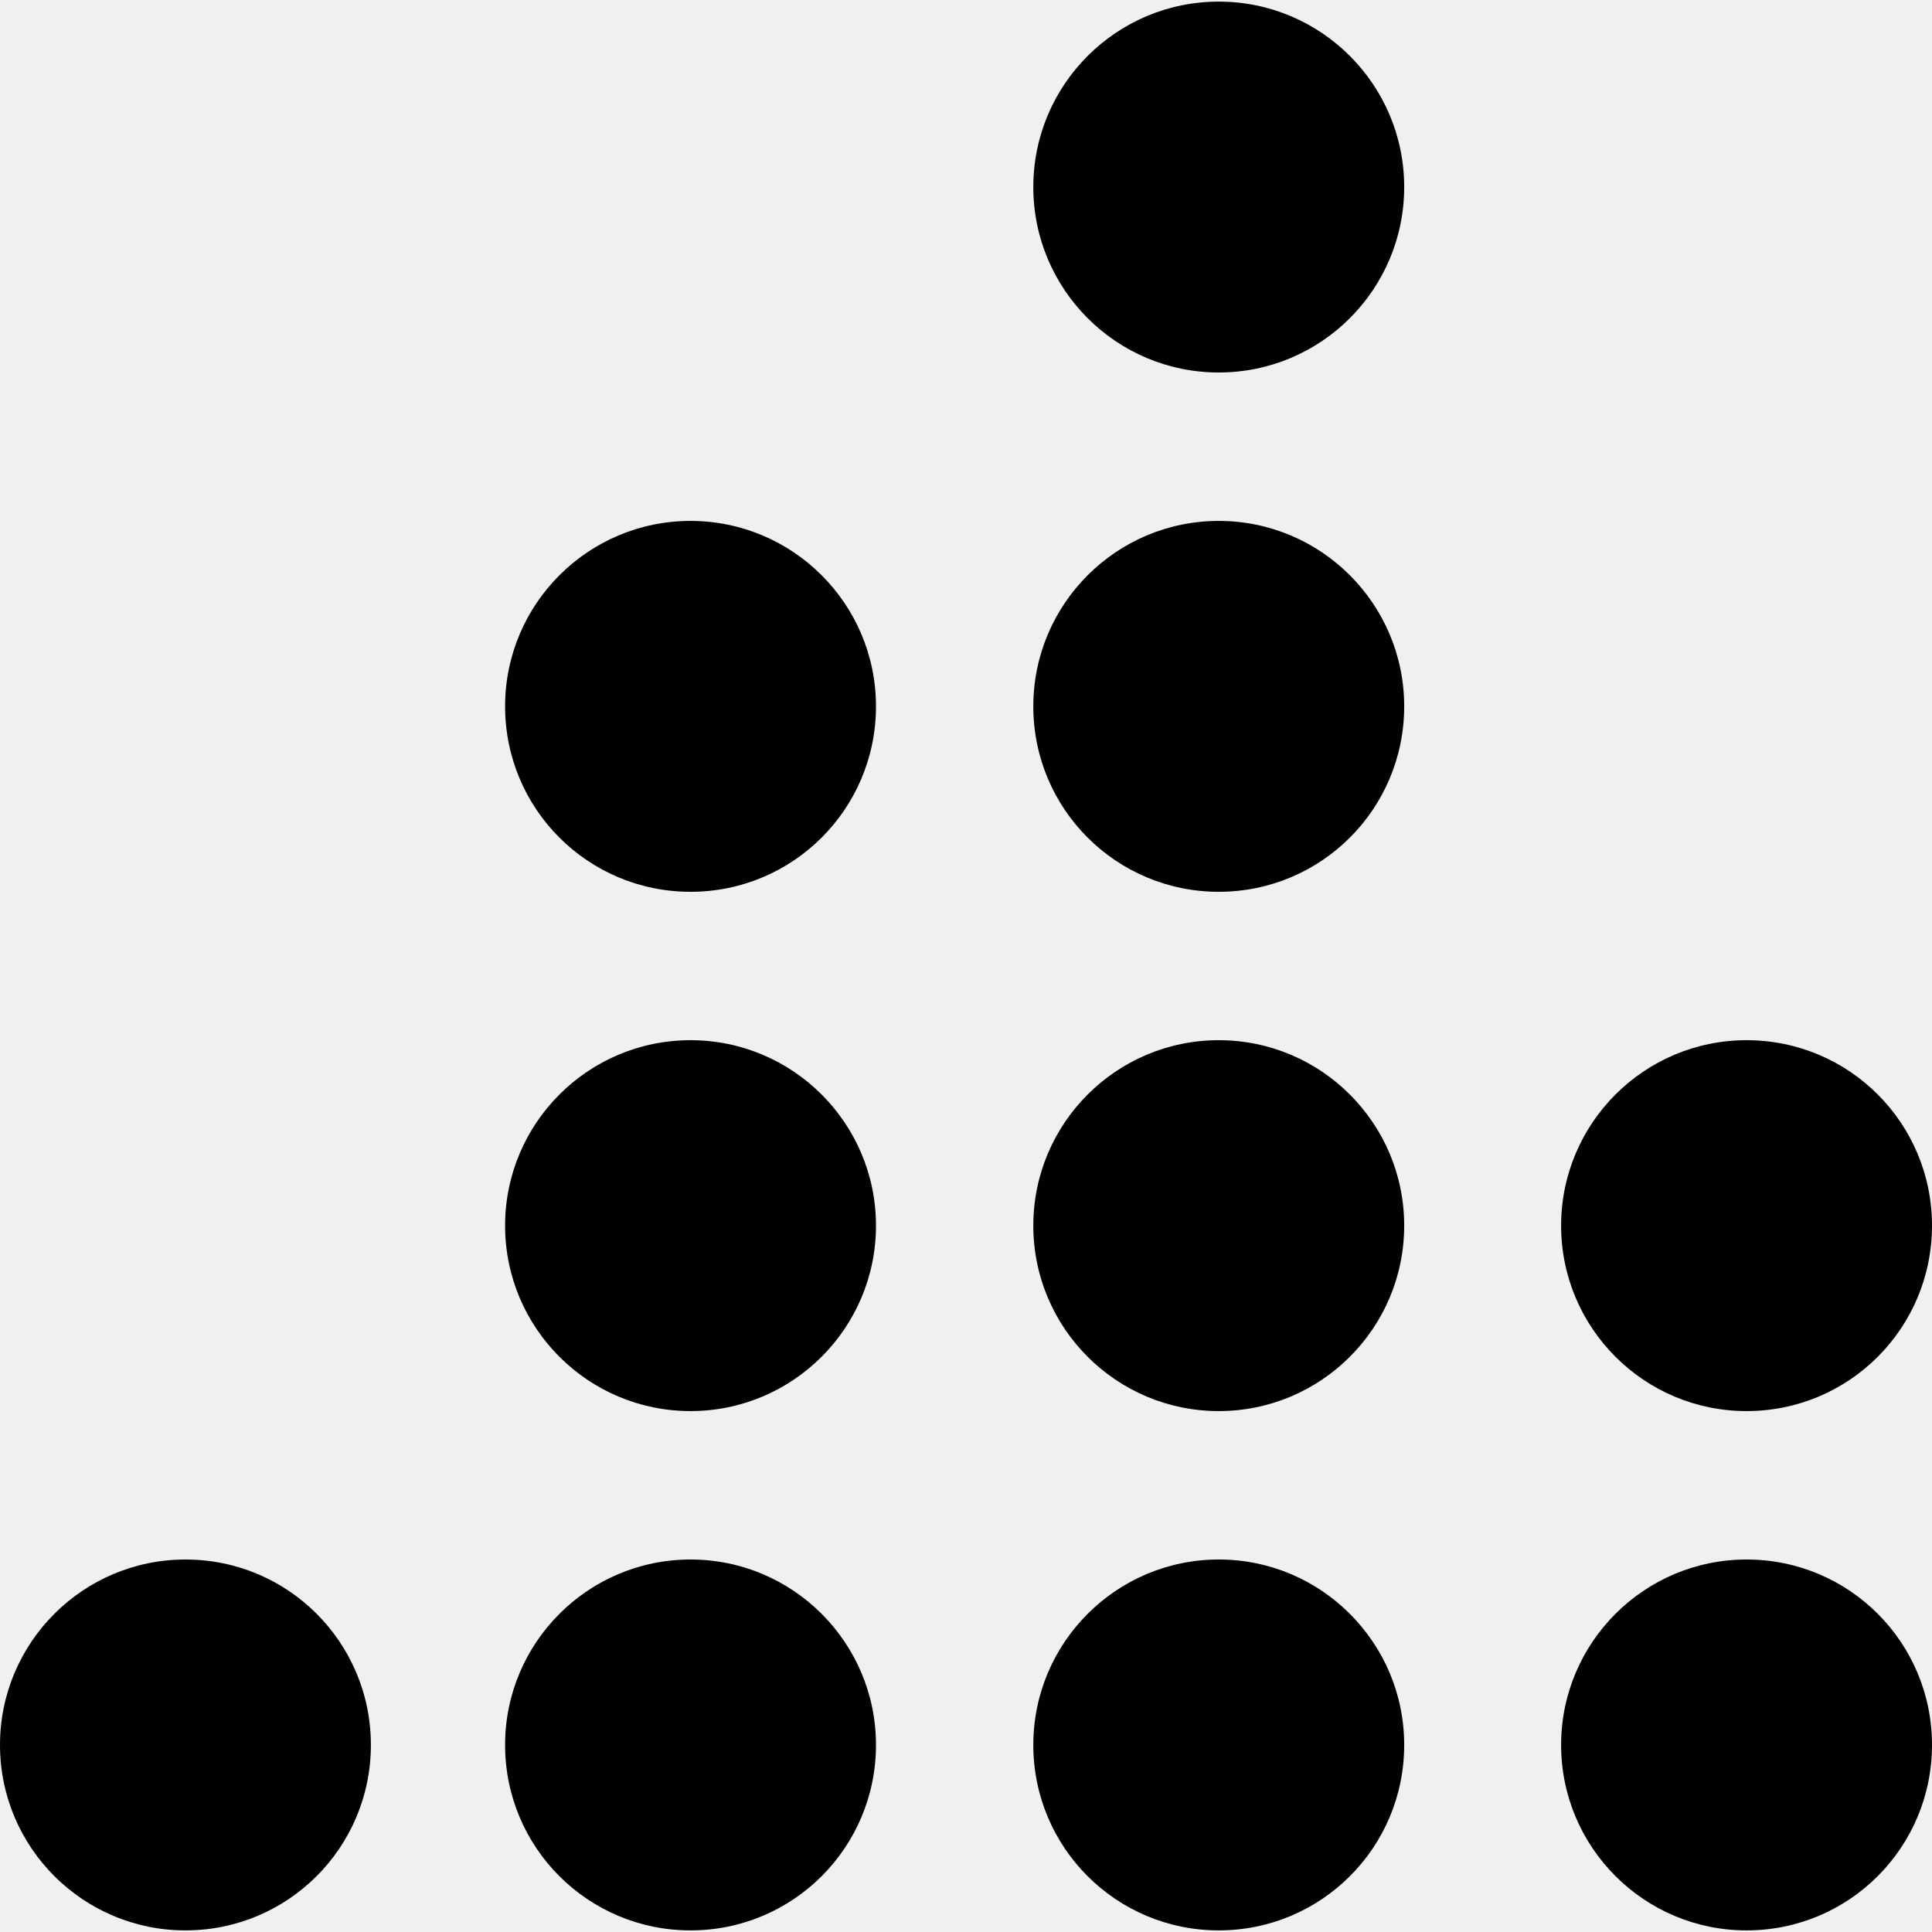
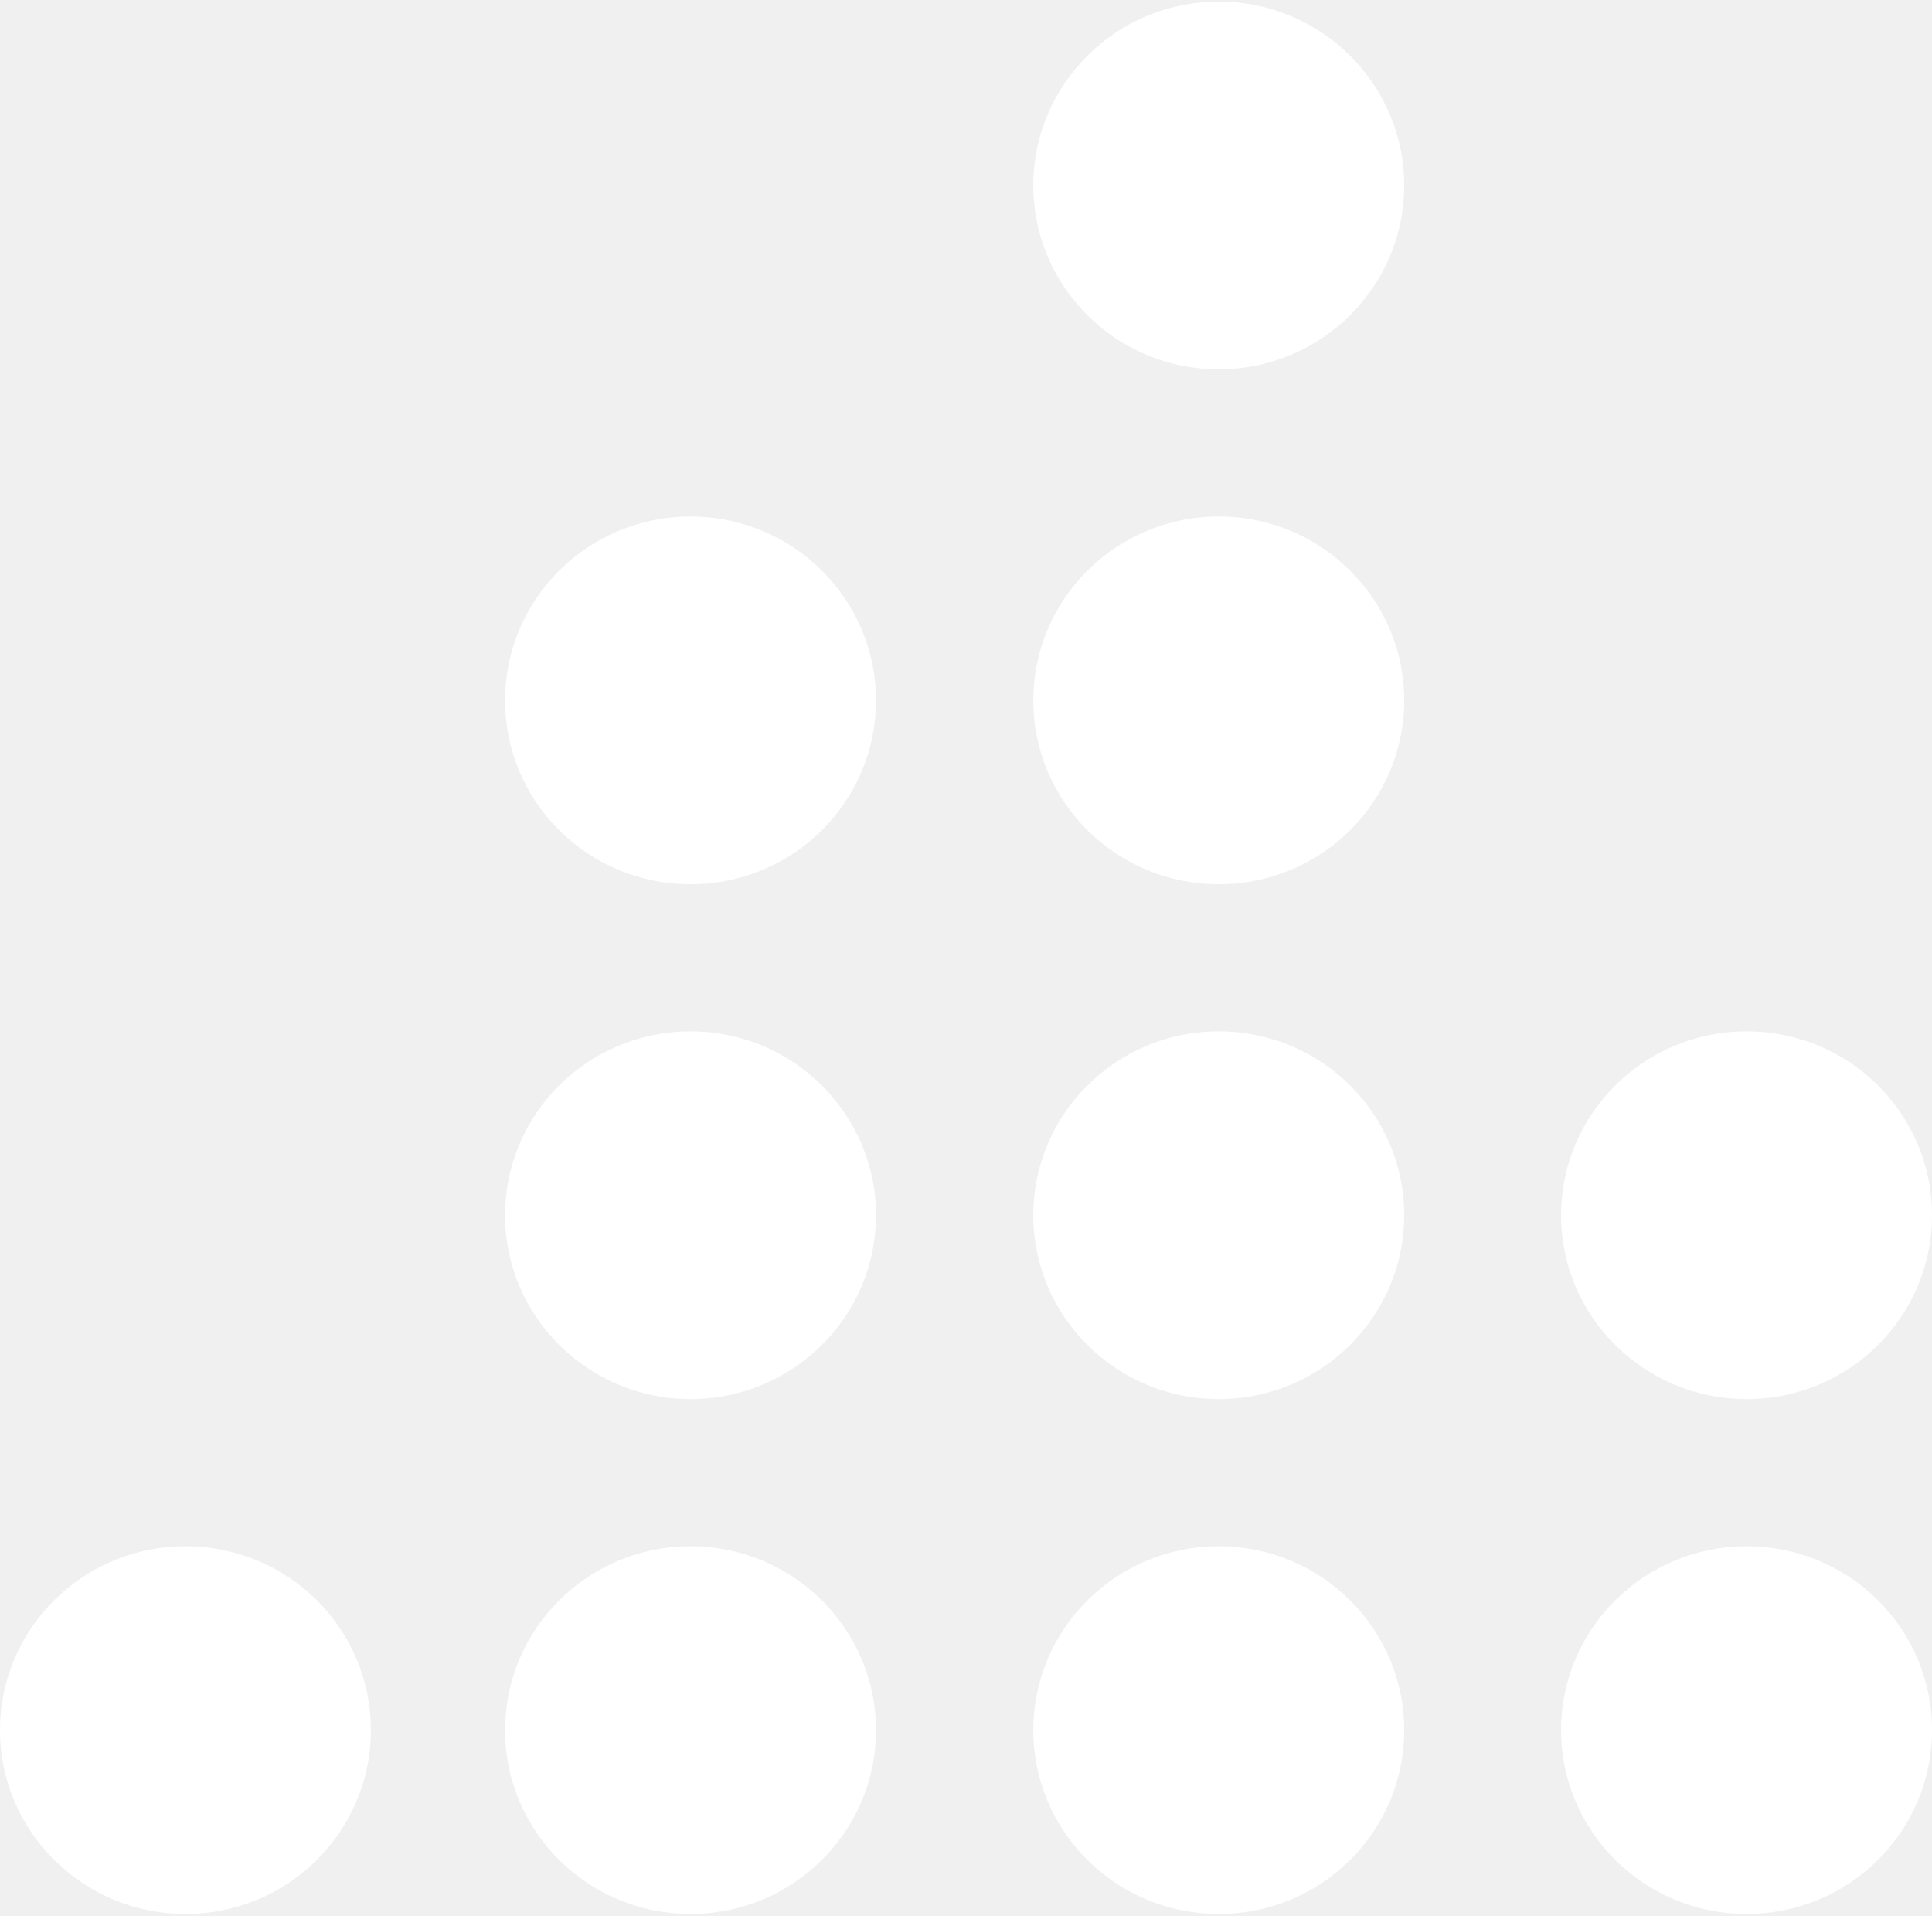
- <svg xmlns="http://www.w3.org/2000/svg" height="800px" width="800px" version="1.1" id="Capa_1" viewBox="0 0 45.767 45.767" xml:space="preserve">
-   <g>
-     <g>
-       <path style="fill:#010002;" d="M11.965,41.336c0-2.425,1.968-4.393,4.393-4.393l0,0c2.425,0,4.393,1.968,4.393,4.393l0,0    c0,2.434-1.968,4.393-4.393,4.393l0,0C13.933,45.73,11.965,43.77,11.965,41.336z M11.965,29.034c0-2.425,1.968-4.393,4.393-4.393    l0,0c2.425,0,4.393,1.968,4.393,4.393l0,0c0,2.425-1.968,4.393-4.393,4.393l0,0C13.933,33.428,11.965,31.46,11.965,29.034z     M11.965,16.733c0-2.425,1.968-4.393,4.393-4.393l0,0c2.425,0,4.393,1.968,4.393,4.393l0,0c0,2.434-1.968,4.393-4.393,4.393l0,0    C13.933,21.126,11.965,19.167,11.965,16.733z" />
-     </g>
-     <g>
-       <path style="fill:#010002;" d="M24.478,41.336c0-2.425,1.968-4.393,4.393-4.393l0,0c2.425,0,4.393,1.968,4.393,4.393l0,0    c0,2.434-1.968,4.393-4.393,4.393l0,0C26.446,45.73,24.478,43.77,24.478,41.336z M24.478,29.034c0-2.425,1.968-4.393,4.393-4.393    l0,0c2.425,0,4.393,1.968,4.393,4.393l0,0c0,2.425-1.968,4.393-4.393,4.393l0,0C26.446,33.428,24.478,31.46,24.478,29.034z     M24.478,16.733c0-2.425,1.968-4.393,4.393-4.393l0,0c2.425,0,4.393,1.968,4.393,4.393l0,0c0,2.434-1.968,4.393-4.393,4.393l0,0    C26.446,21.126,24.478,19.167,24.478,16.733z M24.478,4.431c0-2.425,1.968-4.393,4.393-4.393l0,0c2.425,0,4.393,1.968,4.393,4.393    l0,0c0,2.425-1.968,4.393-4.393,4.393l0,0C26.446,8.825,24.478,6.856,24.478,4.431z" />
-     </g>
-     <g>
-       <path style="fill:#010002;" d="M36.981,41.336c0-2.425,1.968-4.393,4.393-4.393l0,0c2.434,0,4.393,1.968,4.393,4.393l0,0    c0,2.425-1.959,4.393-4.393,4.393l0,0C38.95,45.73,36.981,43.762,36.981,41.336z M0,41.336c0-2.425,1.968-4.393,4.393-4.393l0,0    c2.434,0,4.393,1.968,4.393,4.393l0,0c0,2.425-1.959,4.393-4.393,4.393l0,0C1.968,45.73,0,43.762,0,41.336z M36.981,29.034    c0-2.425,1.968-4.393,4.393-4.393l0,0c2.434,0,4.393,1.968,4.393,4.393l0,0c0,2.425-1.959,4.393-4.393,4.393l0,0    C38.95,33.428,36.981,31.46,36.981,29.034z" />
-     </g>
+ <svg xmlns="http://www.w3.org/2000/svg" width="116" height="115" viewBox="0 0 116 115" fill="none">
+   <g clip-path="url(#clip0_18_19)">
+     <path d="M30.326 103.866C30.326 97.773 35.314 92.828 41.461 92.828C47.607 92.828 52.595 97.773 52.595 103.866C52.595 109.982 47.607 114.905 41.461 114.905C35.314 114.907 30.326 109.982 30.326 103.866ZM30.326 72.954C30.326 66.861 35.314 61.916 41.461 61.916C47.607 61.916 52.595 66.861 52.595 72.954C52.595 79.048 47.607 83.993 41.461 83.993C35.314 83.995 30.326 79.05 30.326 72.954ZM30.326 42.045C30.326 35.952 35.314 31.007 41.461 31.007C47.607 31.007 52.595 35.952 52.595 42.045C52.595 48.161 47.607 53.084 41.461 53.084C35.314 53.084 30.326 48.161 30.326 42.045Z" fill="white" />
+     <path d="M62.041 103.866C62.041 97.773 67.029 92.828 73.176 92.828C79.322 92.828 84.31 97.773 84.31 103.866C84.31 109.982 79.322 114.905 73.176 114.905C67.029 114.907 62.041 109.982 62.041 103.866ZM62.041 72.954C62.041 66.861 67.029 61.916 73.176 61.916C79.322 61.916 84.31 66.861 84.31 72.954C84.31 79.048 79.322 83.993 73.176 83.993C67.029 83.996 62.041 79.05 62.041 72.954ZM62.041 42.045C62.041 35.952 67.029 31.007 73.176 31.007C79.322 31.007 84.31 35.952 84.31 42.045C84.31 48.161 79.322 53.084 73.176 53.084C67.029 53.084 62.041 48.161 62.041 42.045ZM62.041 11.134C62.041 5.041 67.029 0.095 73.176 0.095C79.322 0.095 84.31 5.041 84.31 11.134C84.31 17.227 79.322 22.172 73.176 22.172C67.029 22.175 62.041 17.227 62.041 11.134Z" fill="white" />
+     <path d="M93.731 103.866C93.731 97.773 98.719 92.828 104.866 92.828C111.035 92.828 116 97.773 116 103.866C116 109.959 111.035 114.905 104.866 114.905C98.722 114.907 93.731 109.962 93.731 103.866ZM0 103.866C0 97.773 4.988 92.828 11.134 92.828C17.304 92.828 22.269 97.773 22.269 103.866C22.269 109.959 17.304 114.905 11.134 114.905C4.988 114.907 0 109.962 0 103.866ZM93.731 72.954C93.731 66.861 98.719 61.916 104.866 61.916C111.035 61.916 116 66.861 116 72.954C116 79.048 111.035 83.993 104.866 83.993C98.722 83.995 93.731 79.05 93.731 72.954Z" fill="white" />
  </g>
+   <defs>
+     <clipPath id="clip0_18_19">
+       <rect width="116" height="115" fill="white" />
+     </clipPath>
+   </defs>
</svg>
